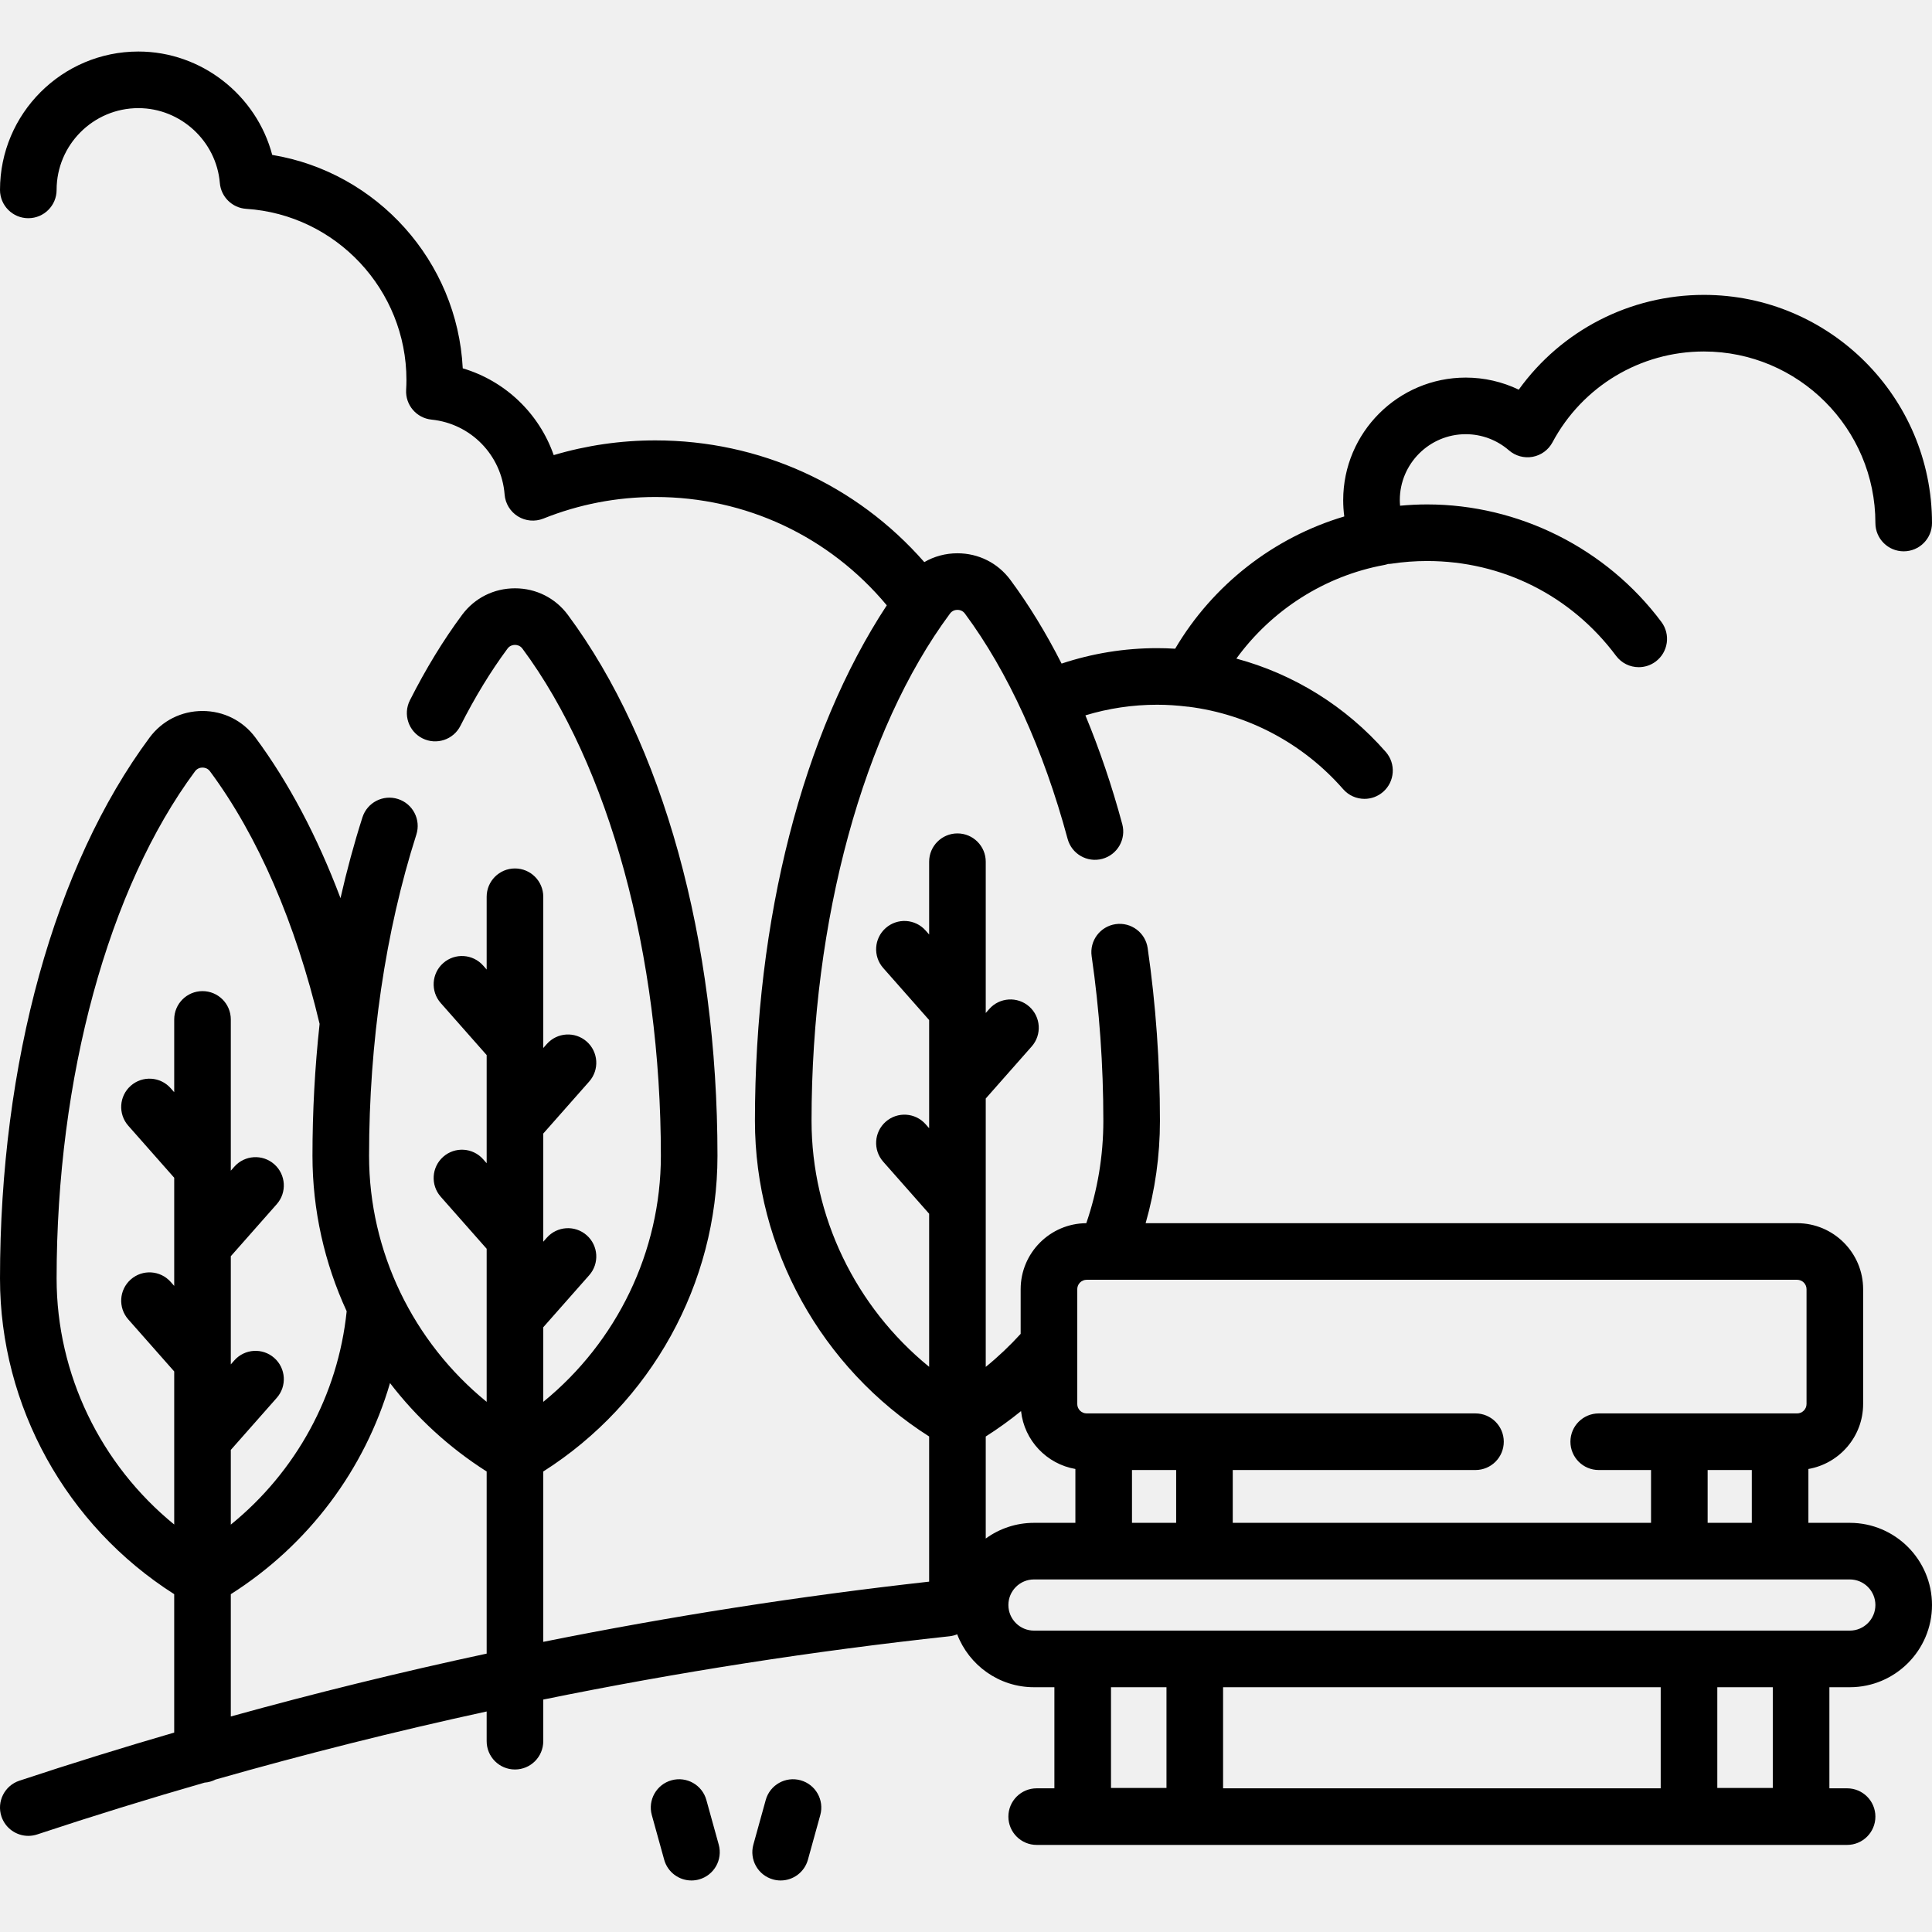
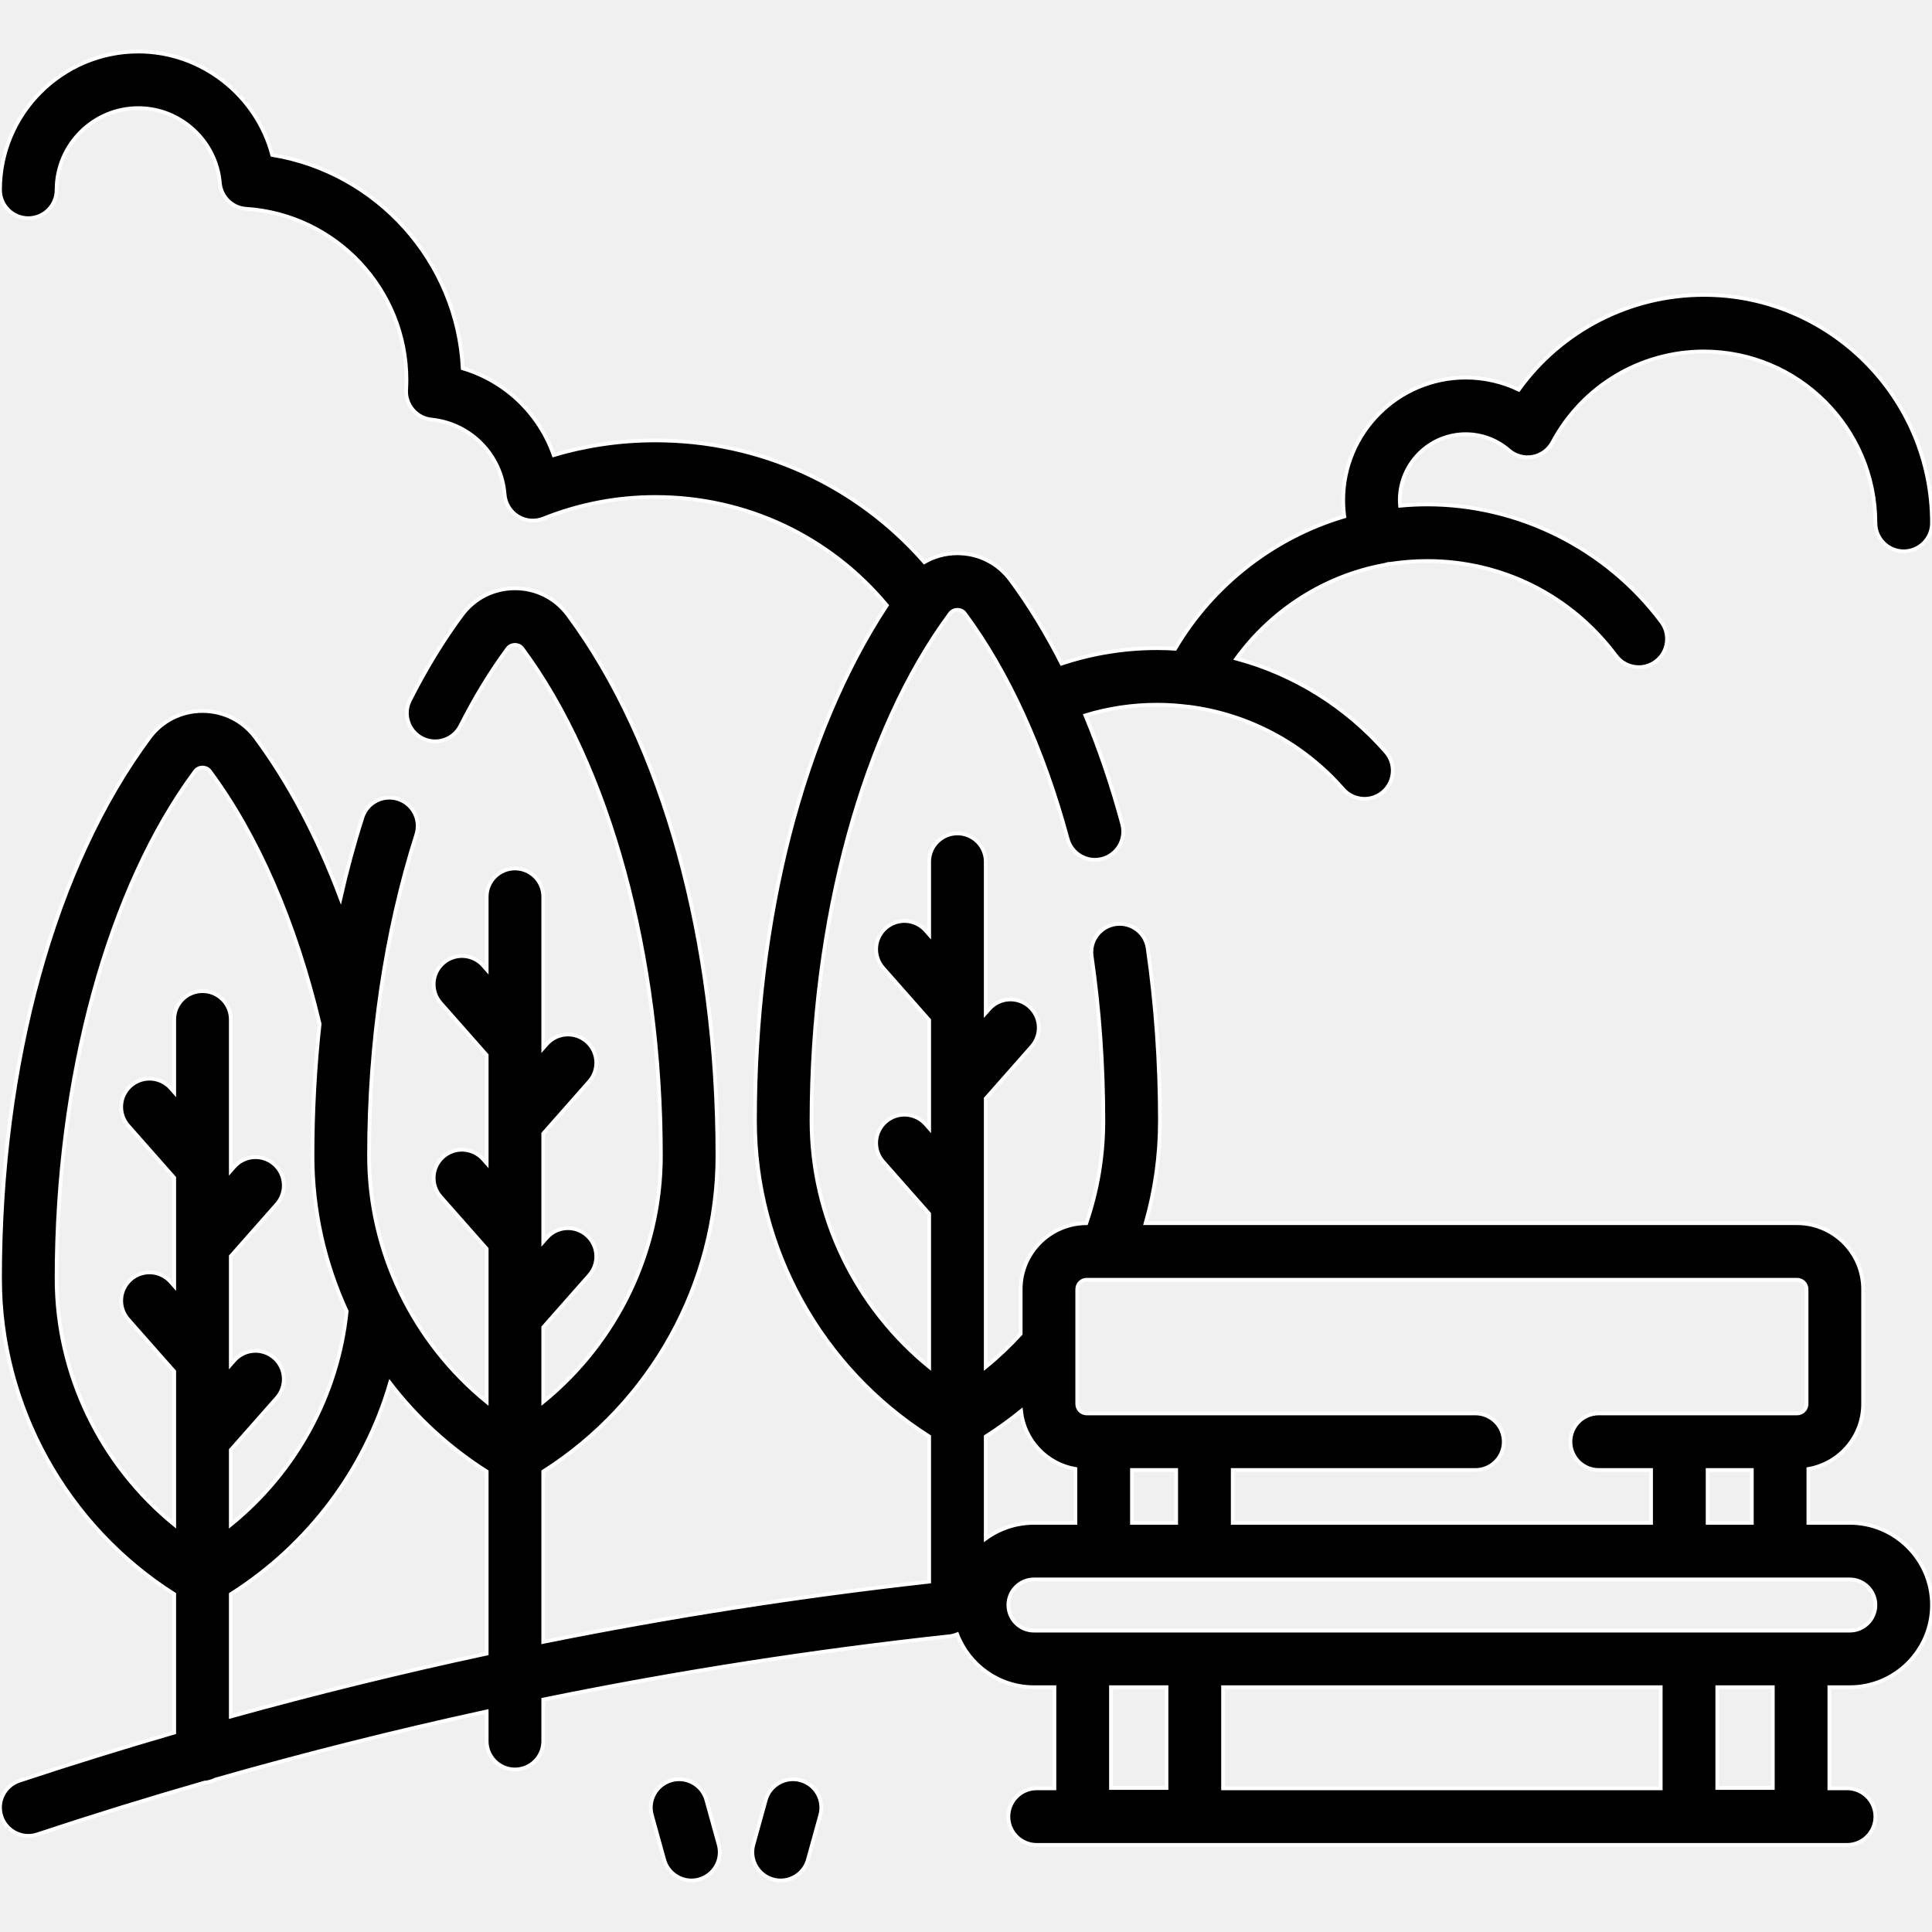
- <svg xmlns="http://www.w3.org/2000/svg" id="Capa_1" enable-background="new 0 0 512.002 512.002" height="512" viewBox="0 0 512.002 512.002" width="512">
+ <svg xmlns="http://www.w3.org/2000/svg" id="Capa_1" enable-background="new 0 0 512.002 512.002" stroke="#fff" height="512" viewBox="0 0 512.002 512.002" width="512">
  <g>
-     <path d="m187.196 477.019c-1.105-3.991-5.231-6.333-9.229-5.226-3.992 1.105-6.332 5.237-5.226 9.229l3.275 11.826c.92 3.322 3.936 5.5 7.224 5.5.662 0 1.336-.089 2.006-.274 3.992-1.105 6.332-5.237 5.226-9.229z" />
-     <path d="m212.156 471.793c-3.989-1.104-8.124 1.233-9.229 5.226l-3.276 11.826c-1.106 3.991 1.233 8.124 5.226 9.229.67.186 1.343.274 2.006.274 3.287 0 6.304-2.178 7.224-5.5l3.276-11.826c1.105-3.991-1.235-8.123-5.227-9.229z" />
-     <path d="m490.221 403.57h-10.973v-14.273c8.224-1.428 14.504-8.598 14.504-17.224v-30.417c0-9.649-7.851-17.5-17.5-17.5h-172.645c2.512-8.787 3.792-17.88 3.792-27.137 0-15.472-1.095-30.868-3.253-45.762-.595-4.1-4.4-6.94-8.499-6.347-4.099.595-6.94 4.399-6.347 8.499 2.057 14.183 3.099 28.855 3.099 43.609 0 9.316-1.529 18.43-4.517 27.142-9.602.057-17.397 7.88-17.397 17.495v11.834c-2.872 3.152-5.958 6.078-9.251 8.753v-71.122l12.174-13.793c2.741-3.105 2.445-7.845-.66-10.586s-7.845-2.446-10.586.66l-.928 1.051v-40.088c0-4.143-3.357-7.5-7.5-7.5s-7.5 3.357-7.5 7.5v19.291l-.928-1.051c-2.741-3.106-7.482-3.402-10.586-.66-3.105 2.741-3.401 7.48-.66 10.586l12.174 13.793v28.664l-.928-1.051c-2.741-3.106-7.482-3.401-10.586-.66-3.105 2.741-3.401 7.48-.66 10.586l12.174 13.792v40.567c-19.484-15.865-31.165-39.808-31.165-65.203 0-53.213 13.718-103.463 36.694-134.419.632-.851 1.506-.978 1.971-.978s1.339.127 1.971.979c11.429 15.396 20.843 36.045 27.225 59.714 1.078 4 5.2 6.37 9.193 5.289 4-1.078 6.367-5.194 5.289-9.193-2.738-10.155-6.023-19.809-9.768-28.832 6.136-1.863 12.508-2.815 19.017-2.815 2.614 0 5.258.169 8.082.516.074.009.146.003.219.009 15.857 2.004 30.411 9.757 40.998 21.857 1.483 1.694 3.56 2.561 5.647 2.561 1.753 0 3.514-.611 4.936-1.855 3.118-2.729 3.434-7.466.706-10.583-10.563-12.072-24.348-20.622-39.6-24.732 9.348-12.865 23.41-21.901 39.179-24.805.35-.065.69-.162 1.023-.273.307-.008.616-.028.927-.074 3.1-.47 6.272-.707 9.431-.707 19.896 0 38.144 9.156 50.064 25.122 1.473 1.973 3.729 3.013 6.016 3.013 1.561 0 3.135-.485 4.481-1.49 3.319-2.479 4-7.178 1.522-10.497-14.563-19.504-37.772-31.147-62.084-31.147-2.391 0-4.788.124-7.17.343-.041-.491-.074-.983-.074-1.48 0-9.636 7.839-17.475 17.475-17.475 4.206 0 8.272 1.521 11.45 4.282 1.723 1.496 4.032 2.125 6.279 1.715 2.245-.414 4.18-1.828 5.256-3.841 7.935-14.85 23.307-24.074 40.118-24.074 25.066 0 45.459 20.393 45.459 45.459 0 4.143 3.357 7.5 7.5 7.5s7.5-3.357 7.5-7.5c0-33.337-27.122-60.459-60.459-60.459-19.628 0-37.779 9.451-49.057 25.116-4.352-2.089-9.148-3.198-14.047-3.198-17.906 0-32.475 14.568-32.475 32.475 0 1.457.096 2.9.285 4.326-18.709 5.553-34.861 18.149-44.817 35.05-1.618-.1-3.213-.15-4.772-.15-8.688 0-17.181 1.388-25.325 4.092-4.138-8.139-8.685-15.593-13.586-22.196-3.319-4.473-8.428-7.038-14.016-7.038-3.159 0-6.164.821-8.781 2.342-18.033-20.574-43.666-32.257-71.27-32.257-9.187 0-18.215 1.309-26.941 3.899-3.857-11.033-12.813-19.644-24.106-22.998-1.442-28.396-22.696-51.972-50.492-56.558-4.158-15.777-18.688-27.397-35.469-27.397-20.221 0-36.672 16.451-36.672 36.672 0 4.143 3.357 7.5 7.5 7.5s7.5-3.357 7.5-7.5c0-11.95 9.722-21.672 21.672-21.672 11.172 0 20.653 8.71 21.586 19.83.311 3.7 3.282 6.616 6.987 6.857 23.813 1.546 42.466 21.466 42.466 45.349 0 .803-.026 1.659-.082 2.62-.229 4.007 2.738 7.484 6.73 7.89 10.41 1.057 18.556 9.403 19.368 19.848.186 2.379 1.492 4.528 3.519 5.788 2.028 1.26 4.532 1.479 6.748.592 9.477-3.795 19.464-5.72 29.687-5.72 23.921 0 46.083 10.424 61.325 28.706-22.279 33.916-34.939 83.111-34.939 136.606 0 33.85 17.585 65.503 46.165 83.66v38.471c-34.298 3.828-68.438 9.156-102.261 15.958v-45.146c28.58-18.157 46.166-49.81 46.166-83.66 0-57.158-14.451-109.41-39.65-143.36-3.32-4.472-8.429-7.037-14.017-7.036-5.587 0-10.695 2.565-14.015 7.036-4.954 6.674-9.605 14.291-13.827 22.64-1.869 3.696-.388 8.208 3.31 10.077 3.698 1.868 8.209.388 10.077-3.31 3.837-7.59 8.038-14.476 12.485-20.467.631-.85 1.506-.977 1.971-.977.466 0 1.341.127 1.972.977 22.977 30.957 36.694 81.207 36.694 134.42 0 25.395-11.68 49.339-31.166 65.203v-19.771l12.174-13.792c2.741-3.105 2.445-7.845-.66-10.586s-7.845-2.446-10.586.66l-.928 1.051v-28.665l12.174-13.792c2.741-3.105 2.445-7.845-.66-10.586s-7.845-2.446-10.586.66l-.928 1.051v-40.088c0-4.143-3.357-7.5-7.5-7.5s-7.5 3.357-7.5 7.5v19.29l-.927-1.05c-2.741-3.106-7.481-3.402-10.586-.66-3.105 2.741-3.401 7.48-.66 10.586l12.173 13.792v28.664l-.927-1.05c-2.741-3.106-7.481-3.402-10.586-.66-3.105 2.741-3.401 7.48-.66 10.586l12.173 13.792v40.568c-19.485-15.864-31.165-39.807-31.165-65.203 0-30.051 4.333-59.488 12.53-85.129 1.262-3.945-.914-8.167-4.859-9.428-3.948-1.264-8.167.914-9.428 4.859-2.206 6.901-4.144 14.058-5.813 21.412-6.133-16.285-13.749-30.699-22.557-42.569-3.321-4.468-8.429-7.03-14.014-7.03s-10.692 2.563-14.018 7.034c-25.196 33.945-39.647 86.197-39.647 143.36 0 33.842 17.585 65.495 46.165 83.66v36.676c-13.759 4.01-27.443 8.25-41.026 12.754-3.931 1.305-6.062 5.549-4.758 9.48 1.045 3.147 3.974 5.141 7.118 5.141.782 0 1.578-.123 2.362-.383 14.677-4.868 29.465-9.444 44.349-13.726 1.037-.075 2.015-.358 2.893-.812 23.737-6.763 47.71-12.791 71.867-18.044v7.874c0 4.143 3.357 7.5 7.5 7.5s7.5-3.357 7.5-7.5v-11.032c35.588-7.252 71.537-12.859 107.657-16.773.719-.078 1.399-.26 2.036-.521 3.133 8.191 11.07 14.025 20.349 14.025h5.412v26.791h-4.693c-4.143 0-7.5 3.357-7.5 7.5s3.357 7.5 7.5 7.5h214.769c4.143 0 7.5-3.357 7.5-7.5s-3.357-7.5-7.5-7.5h-4.693v-26.791h5.412c12.01 0 21.781-9.771 21.781-21.781s-9.77-21.782-21.78-21.782zm-475.219-64.758c0-53.217 13.717-103.468 36.688-134.415.634-.853 1.511-.979 1.977-.979s1.343.127 1.973.975c12.673 17.079 22.703 40.213 29.058 66.951-1.251 11.458-1.89 23.169-1.89 34.959 0 14.42 3.193 28.442 9.064 41.194-2.291 22.25-13.441 42.535-30.705 56.546v-19.798l12.174-13.792c2.741-3.105 2.445-7.845-.66-10.586s-7.845-2.446-10.586.66l-.928 1.051v-28.664l12.174-13.793c2.741-3.105 2.445-7.845-.66-10.586s-7.845-2.446-10.586.66l-.928 1.051v-40.088c0-4.143-3.357-7.5-7.5-7.5s-7.5 3.357-7.5 7.5v19.29l-.927-1.05c-2.741-3.106-7.481-3.402-10.586-.66-3.105 2.74-3.401 7.48-.66 10.586l12.173 13.793v28.663l-.927-1.05c-2.741-3.106-7.481-3.402-10.586-.66-3.105 2.741-3.401 7.48-.66 10.586l12.173 13.792v40.566c-19.485-15.873-31.165-39.815-31.165-65.202zm46.165 116.072v-32.404c20.59-13.067 35.493-33.033 42.193-55.95 7.011 9.136 15.646 17.1 25.612 23.432v48.265c-22.774 4.887-45.39 10.445-67.805 16.657zm391.376-51.314v-13.997h11.705v13.997zm-167.058-61.915c0-1.379 1.121-2.5 2.5-2.5h188.268c1.379 0 2.5 1.121 2.5 2.5v30.417c0 1.379-1.121 2.5-2.5 2.5h-52.574c-4.143 0-7.5 3.357-7.5 7.5s3.357 7.5 7.5 7.5h13.865v13.997h-110.85v-13.997h64.324c4.143 0 7.5-3.357 7.5-7.5s-3.357-7.5-7.5-7.5h-103.033c-1.379 0-2.5-1.121-2.5-2.5zm14.504 47.917h11.705v13.997h-11.705zm-29.399-15.616c.836 7.771 6.781 14.019 14.399 15.341v14.273h-10.974c-4.772 0-9.188 1.547-12.781 4.16v-27.04c3.254-2.065 6.372-4.318 9.356-6.734zm38.541 73.175v26.697h-14.704v-26.697zm15 26.791v-26.791h115.974v26.791zm145.678-.094h-14.704v-26.697h14.704zm20.412-41.697h-216.206c-3.739 0-6.781-3.042-6.781-6.781 0-3.738 3.042-6.78 6.781-6.78h216.206c3.739 0 6.781 3.042 6.781 6.78 0 3.739-3.042 6.781-6.781 6.781z" />
+     <path d="m187.196 477.019c-1.105-3.991-5.231-6.333-9.229-5.226-3.992 1.105-6.332         5.237-5.226 9.229l3.275 11.826c.92 3.322 3.936 5.5 7.224 5.5.662 0 1.336-.089         2.006-.274 3.992-1.105 6.332-5.237 5.226-9.229z" />
+     <path d="m212.156 471.793c-3.989-1.104-8.124 1.233-9.229 5.226l-3.276         11.826c-1.106 3.991 1.233 8.124 5.226 9.229.67.186 1.343.274 2.006.274         3.287 0 6.304-2.178 7.224-5.5l3.276-11.826c1.105-3.991-1.235-8.123-5.227-9.229z" />
+     <path d="m490.221 403.57h-10.973v-14.273c8.224-1.428 14.504-8.598         14.504-17.224v-30.417c0-9.649-7.851-17.5-17.5-17.5h-172.645c2.512-8.787         3.792-17.88 3.792-27.137 0-15.472-1.095-30.868-3.253-45.762-.595-4.1-4.4-6.94-8.499-6.347-4.099.595-6.94 4.399-6.347         8.499 2.057 14.183 3.099 28.855 3.099 43.609 0 9.316-1.529 18.43-4.517         27.142-9.602.057-17.397 7.88-17.397 17.495v11.834c-2.872 3.152-5.958         6.078-9.251 8.753v-71.122l12.174-13.793c2.741-3.105 2.445-7.845-.66-10.586s-7.845-2.446-10.586.66l-.928         1.051v-40.088c0-4.143-3.357-7.5-7.5-7.5s-7.5 3.357-7.5 7.5v19.291l-.928-1.051c-2.741-3.106-7.482-3.402-10.586-.66-3.105         2.741-3.401 7.48-.66 10.586l12.174 13.793v28.664l-.928-1.051c-2.741-3.106-7.482-3.401-10.586-.66-3.105 2.741-3.401         7.48-.66 10.586l12.174 13.792v40.567c-19.484-15.865-31.165-39.808-31.165-65.203 0-53.213         13.718-103.463 36.694-134.419.632-.851 1.506-.978 1.971-.978s1.339.127 1.971.979c11.429         15.396 20.843 36.045 27.225 59.714 1.078 4 5.2 6.37 9.193 5.289 4-1.078 6.367-5.194         5.289-9.193-2.738-10.155-6.023-19.809-9.768-28.832 6.136-1.863 12.508-2.815 19.017-2.815         2.614 0 5.258.169 8.082.516.074.009.146.003.219.009 15.857 2.004 30.411 9.757 40.998         21.857 1.483 1.694 3.56 2.561 5.647 2.561 1.753 0 3.514-.611 4.936-1.855 3.118-2.729         3.434-7.466.706-10.583-10.563-12.072-24.348-20.622-39.6-24.732 9.348-12.865 23.41-21.901         39.179-24.805.35-.065.69-.162 1.023-.273.307-.008.616-.028.927-.074 3.1-.47 6.272-.707         9.431-.707 19.896 0 38.144 9.156 50.064 25.122 1.473 1.973 3.729 3.013 6.016 3.013 1.561         0 3.135-.485 4.481-1.49 3.319-2.479 4-7.178 1.522-10.497-14.563-19.504-37.772-31.147-62.084-31.147-2.391         0-4.788.124-7.17.343-.041-.491-.074-.983-.074-1.48 0-9.636 7.839-17.475 17.475-17.475         4.206 0 8.272 1.521 11.45 4.282 1.723 1.496 4.032 2.125 6.279 1.715 2.245-.414 4.18-1.828         5.256-3.841 7.935-14.85 23.307-24.074 40.118-24.074 25.066 0 45.459 20.393 45.459 45.459         0 4.143 3.357 7.5 7.5 7.5s7.5-3.357 7.5-7.5c0-33.337-27.122-60.459-60.459-60.459-19.628         0-37.779 9.451-49.057 25.116-4.352-2.089-9.148-3.198-14.047-3.198-17.906 0-32.475         14.568-32.475 32.475 0 1.457.096 2.9.285 4.326-18.709 5.553-34.861 18.149-44.817         35.05-1.618-.1-3.213-.15-4.772-.15-8.688 0-17.181 1.388-25.325 4.092-4.138-8.139-8.685-15.593-13.586-22.196-3.319-4.473-8.428-7.038-14.016-7.038-3.159         0-6.164.821-8.781 2.342-18.033-20.574-43.666-32.257-71.27-32.257-9.187 0-18.215 1.309-26.941 3.899-3.857-11.033-12.813-19.644-24.106-22.998-1.442-28.396-22.696-51.972-50.492-56.558-4.158-15.777-18.688-27.397-35.469-27.397-20.221 0-36.672 16.451-36.672 36.672 0 4.143 3.357 7.5 7.5 7.5s7.5-3.357 7.5-7.5c0-11.95 9.722-21.672 21.672-21.672 11.172 0 20.653 8.71 21.586 19.83.311 3.7 3.282 6.616 6.987 6.857 23.813 1.546 42.466 21.466 42.466 45.349 0 .803-.026 1.659-.082 2.62-.229 4.007 2.738 7.484 6.73 7.89 10.41 1.057 18.556 9.403 19.368 19.848.186 2.379 1.492 4.528 3.519 5.788 2.028 1.26 4.532 1.479 6.748.592 9.477-3.795 19.464-5.72 29.687-5.72 23.921 0 46.083 10.424 61.325 28.706-22.279 33.916-34.939 83.111-34.939 136.606 0 33.85 17.585 65.503 46.165 83.66v38.471c-34.298 3.828-68.438 9.156-102.261 15.958v-45.146c28.58-18.157 46.166-49.81 46.166-83.66 0-57.158-14.451-109.41-39.65-143.36-3.32-4.472-8.429-7.037-14.017-7.036-5.587 0-10.695 2.565-14.015 7.036-4.954 6.674-9.605 14.291-13.827 22.64-1.869 3.696-.388 8.208 3.31 10.077 3.698 1.868 8.209.388 10.077-3.31 3.837-7.59 8.038-14.476 12.485-20.467.631-.85 1.506-.977 1.971-.977.466 0 1.341.127 1.972.977 22.977 30.957 36.694 81.207 36.694 134.42 0 25.395-11.68 49.339-31.166 65.203v-19.771l12.174-13.792c2.741-3.105 2.445-7.845-.66-10.586s-7.845-2.446-10.586.66l-.928 1.051v-28.665l12.174-13.792c2.741-3.105 2.445-7.845-.66-10.586s-7.845-2.446-10.586.66l-.928 1.051v-40.088c0-4.143-3.357-7.5-7.5-7.5s-7.5 3.357-7.5 7.5v19.29l-.927-1.05c-2.741-3.106-7.481-3.402-10.586-.66-3.105 2.741-3.401 7.48-.66 10.586l12.173 13.792v28.664l-.927-1.05c-2.741-3.106-7.481-3.402-10.586-.66-3.105 2.741-3.401 7.48-.66 10.586l12.173 13.792v40.568c-19.485-15.864-31.165-39.807-31.165-65.203 0-30.051 4.333-59.488 12.53-85.129 1.262-3.945-.914-8.167-4.859-9.428-3.948-1.264-8.167.914-9.428 4.859-2.206 6.901-4.144 14.058-5.813 21.412-6.133-16.285-13.749-30.699-22.557-42.569-3.321-4.468-8.429-7.03-14.014-7.03s-10.692 2.563-14.018 7.034c-25.196 33.945-39.647 86.197-39.647 143.36 0 33.842 17.585 65.495 46.165 83.66v36.676c-13.759 4.01-27.443 8.25-41.026 12.754-3.931 1.305-6.062 5.549-4.758 9.48 1.045 3.147 3.974 5.141 7.118 5.141.782 0 1.578-.123 2.362-.383 14.677-4.868 29.465-9.444 44.349-13.726 1.037-.075 2.015-.358 2.893-.812 23.737-6.763 47.71-12.791 71.867-18.044v7.874c0 4.143 3.357 7.5 7.5 7.5s7.5-3.357 7.5-7.5v-11.032c35.588-7.252 71.537-12.859 107.657-16.773.719-.078 1.399-.26 2.036-.521 3.133 8.191 11.07 14.025 20.349 14.025h5.412v26.791h-4.693c-4.143 0-7.5 3.357-7.5 7.5s3.357 7.5 7.5 7.5h214.769c4.143 0 7.5-3.357 7.5-7.5s-3.357-7.5-7.5-7.5h-4.693v-26.791h5.412c12.01 0 21.781-9.771 21.781-21.781s-9.77-21.782-21.78-21.782zm-475.219-64.758c0-53.217 13.717-103.468 36.688-134.415.634-.853 1.511-.979 1.977-.979s1.343.127 1.973.975c12.673 17.079 22.703 40.213 29.058 66.951-1.251 11.458-1.89 23.169-1.89 34.959 0 14.42 3.193 28.442 9.064 41.194-2.291 22.25-13.441 42.535-30.705 56.546v-19.798l12.174-13.792c2.741-3.105 2.445-7.845-.66-10.586s-7.845-2.446-10.586.66l-.928 1.051v-28.664l12.174-13.793c2.741-3.105 2.445-7.845-.66-10.586s-7.845-2.446-10.586.66l-.928 1.051v-40.088c0-4.143-3.357-7.5-7.5-7.5s-7.5 3.357-7.5 7.5v19.29l-.927-1.05c-2.741-3.106-7.481-3.402-10.586-.66-3.105 2.74-3.401 7.48-.66 10.586l12.173 13.793v28.663l-.927-1.05c-2.741-3.106-7.481-3.402-10.586-.66-3.105 2.741-3.401 7.48-.66 10.586l12.173 13.792v40.566c-19.485-15.873-31.165-39.815-31.165-65.202zm46.165 116.072v-32.404c20.59-13.067 35.493-33.033 42.193-55.95 7.011 9.136 15.646 17.1 25.612 23.432v48.265c-22.774 4.887-45.39 10.445-67.805 16.657zm391.376-51.314v-13.997h11.705v13.997zm-167.058-61.915c0-1.379 1.121-2.5 2.5-2.5h188.268c1.379 0 2.5 1.121 2.5 2.5v30.417c0 1.379-1.121 2.5-2.5 2.5h-52.574c-4.143 0-7.5 3.357-7.5 7.5s3.357 7.5 7.5 7.5h13.865v13.997h-110.85v-13.997h64.324c4.143 0 7.5-3.357 7.5-7.5s-3.357-7.5-7.5-7.5h-103.033c-1.379 0-2.5-1.121-2.5-2.5zm14.504 47.917h11.705v13.997h-11.705zm-29.399-15.616c.836 7.771 6.781 14.019 14.399 15.341v14.273h-10.974c-4.772 0-9.188 1.547-12.781 4.16v-27.04c3.254-2.065 6.372-4.318 9.356-6.734zm38.541 73.175v26.697h-14.704v-26.697zm15 26.791v-26.791h115.974v26.791zm145.678-.094h-14.704v-26.697h14.704zm20.412-41.697h-216.206c-3.739 0-6.781-3.042-6.781-6.781 0-3.738 3.042-6.78 6.781-6.78h216.206c3.739 0 6.781 3.042 6.781 6.78 0 3.739-3.042 6.781-6.781 6.781z" />
  </g>
</svg>
